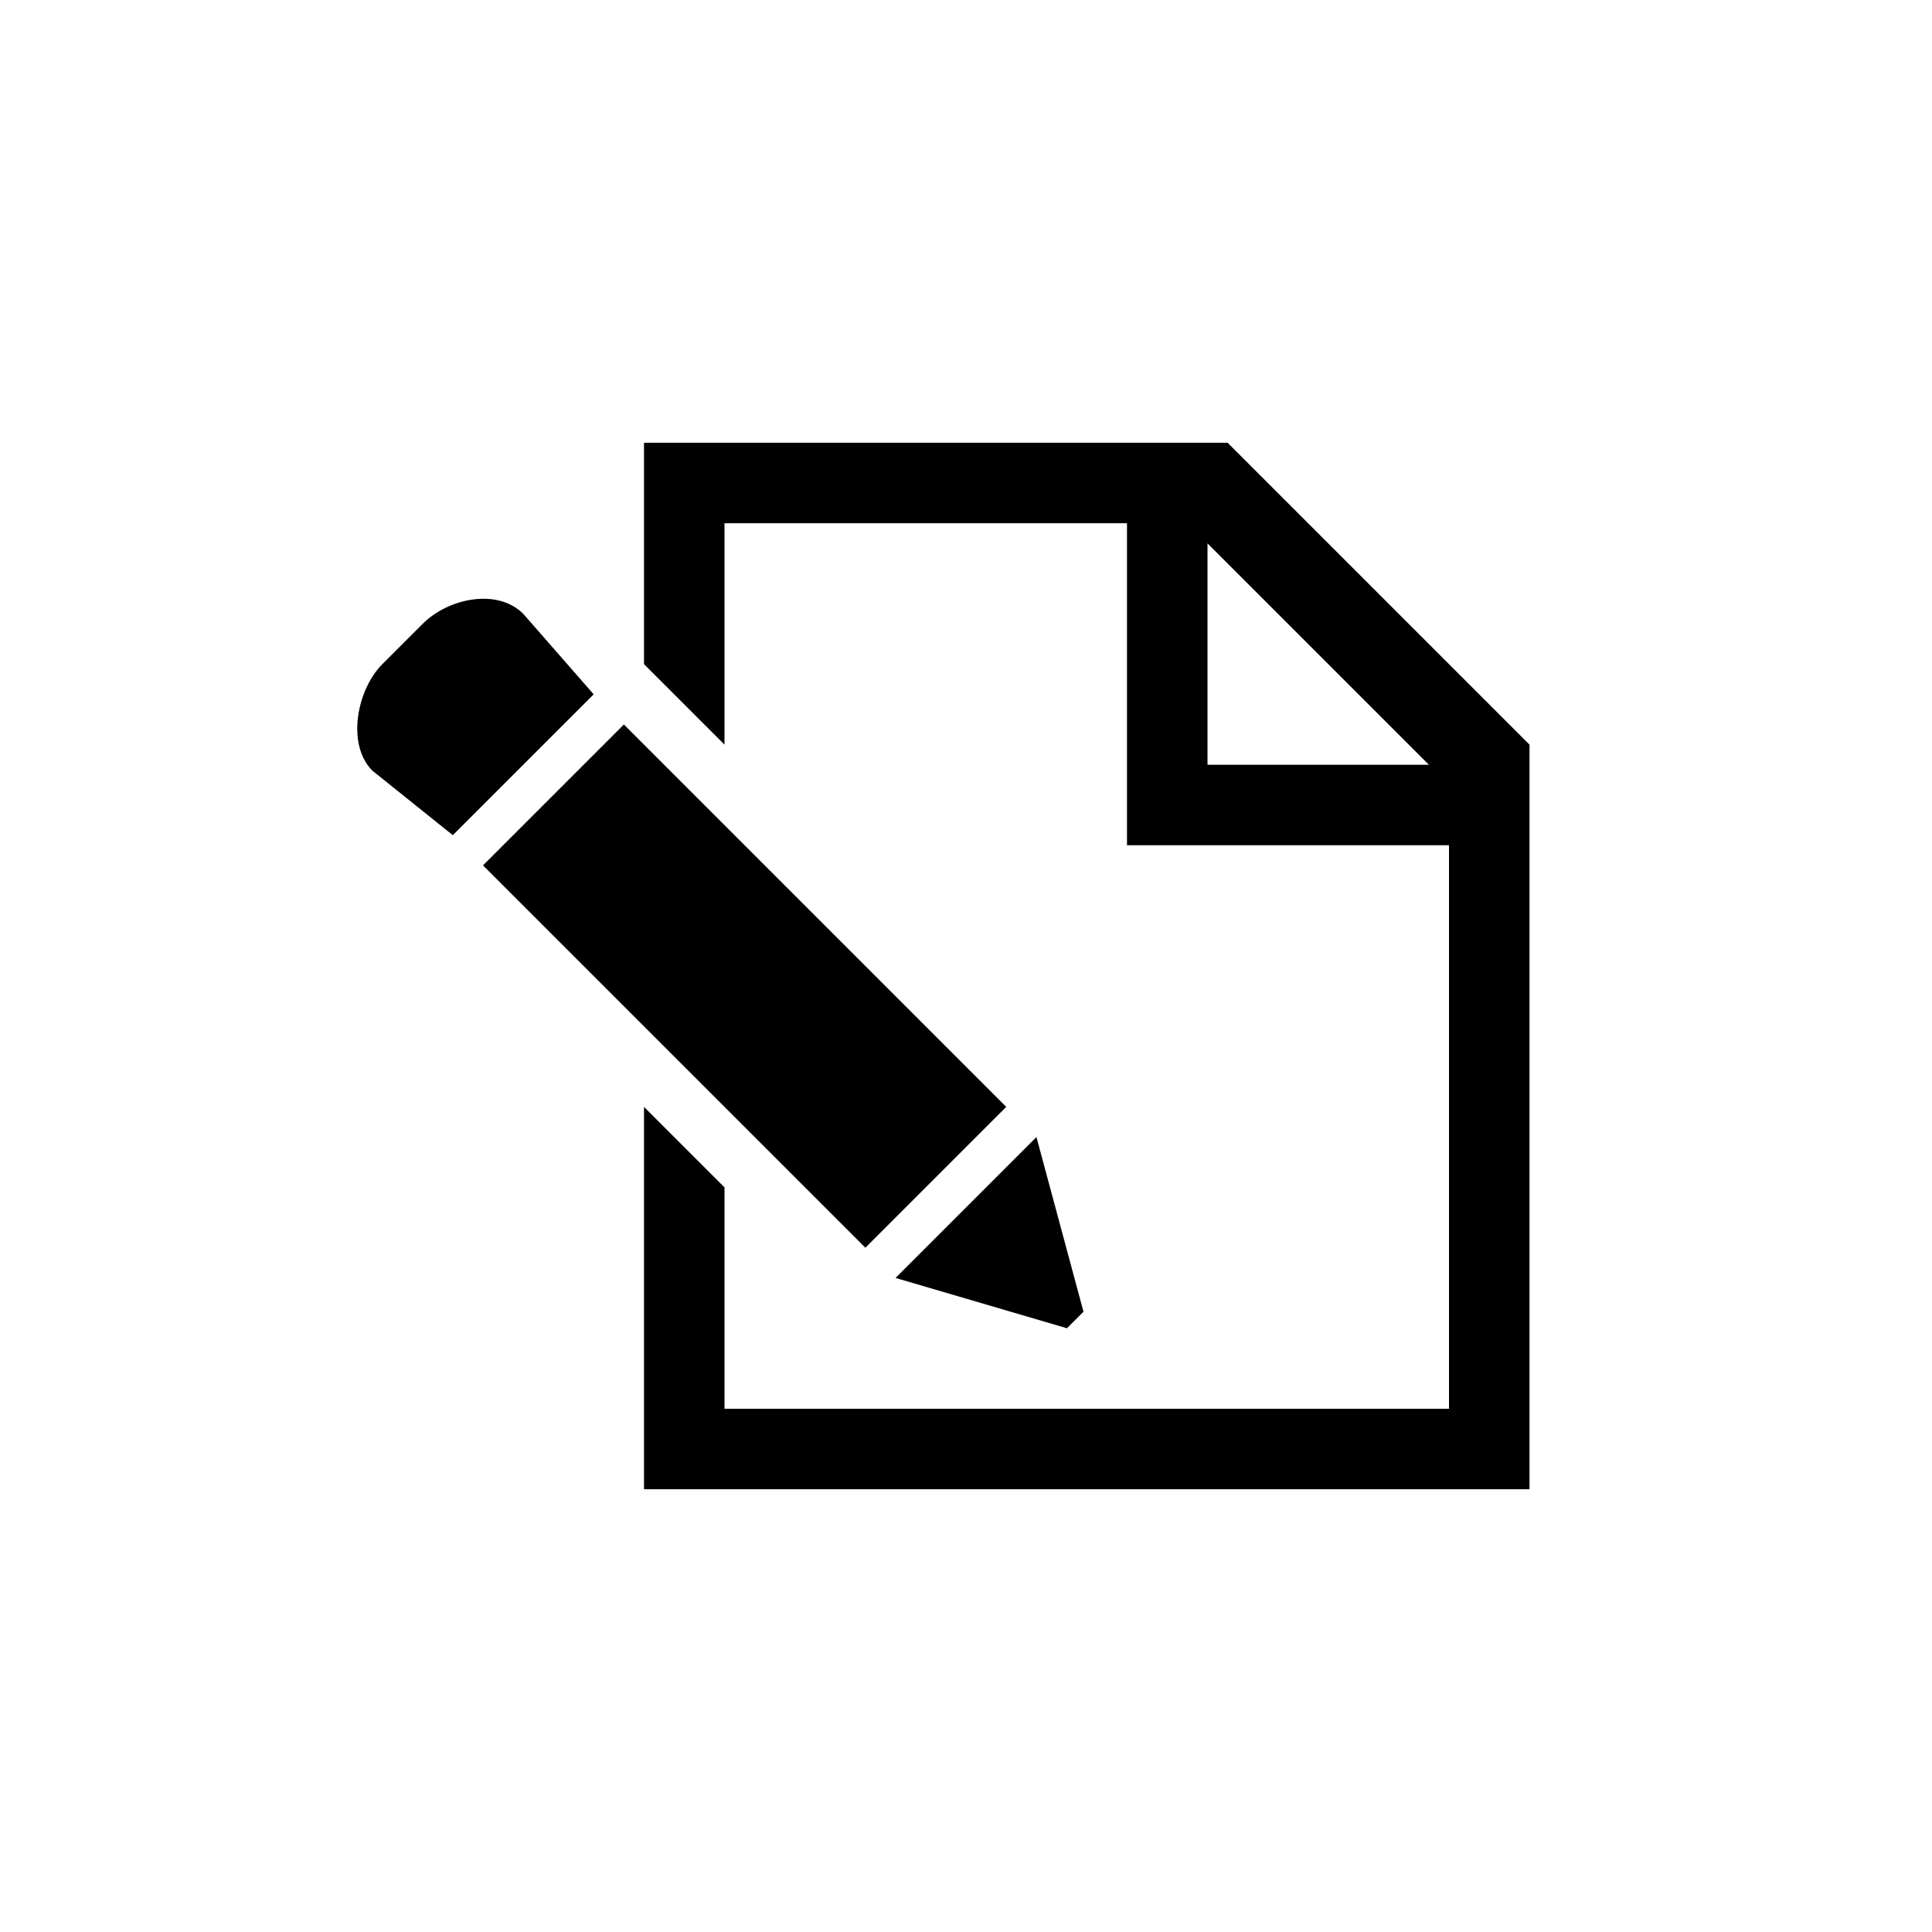
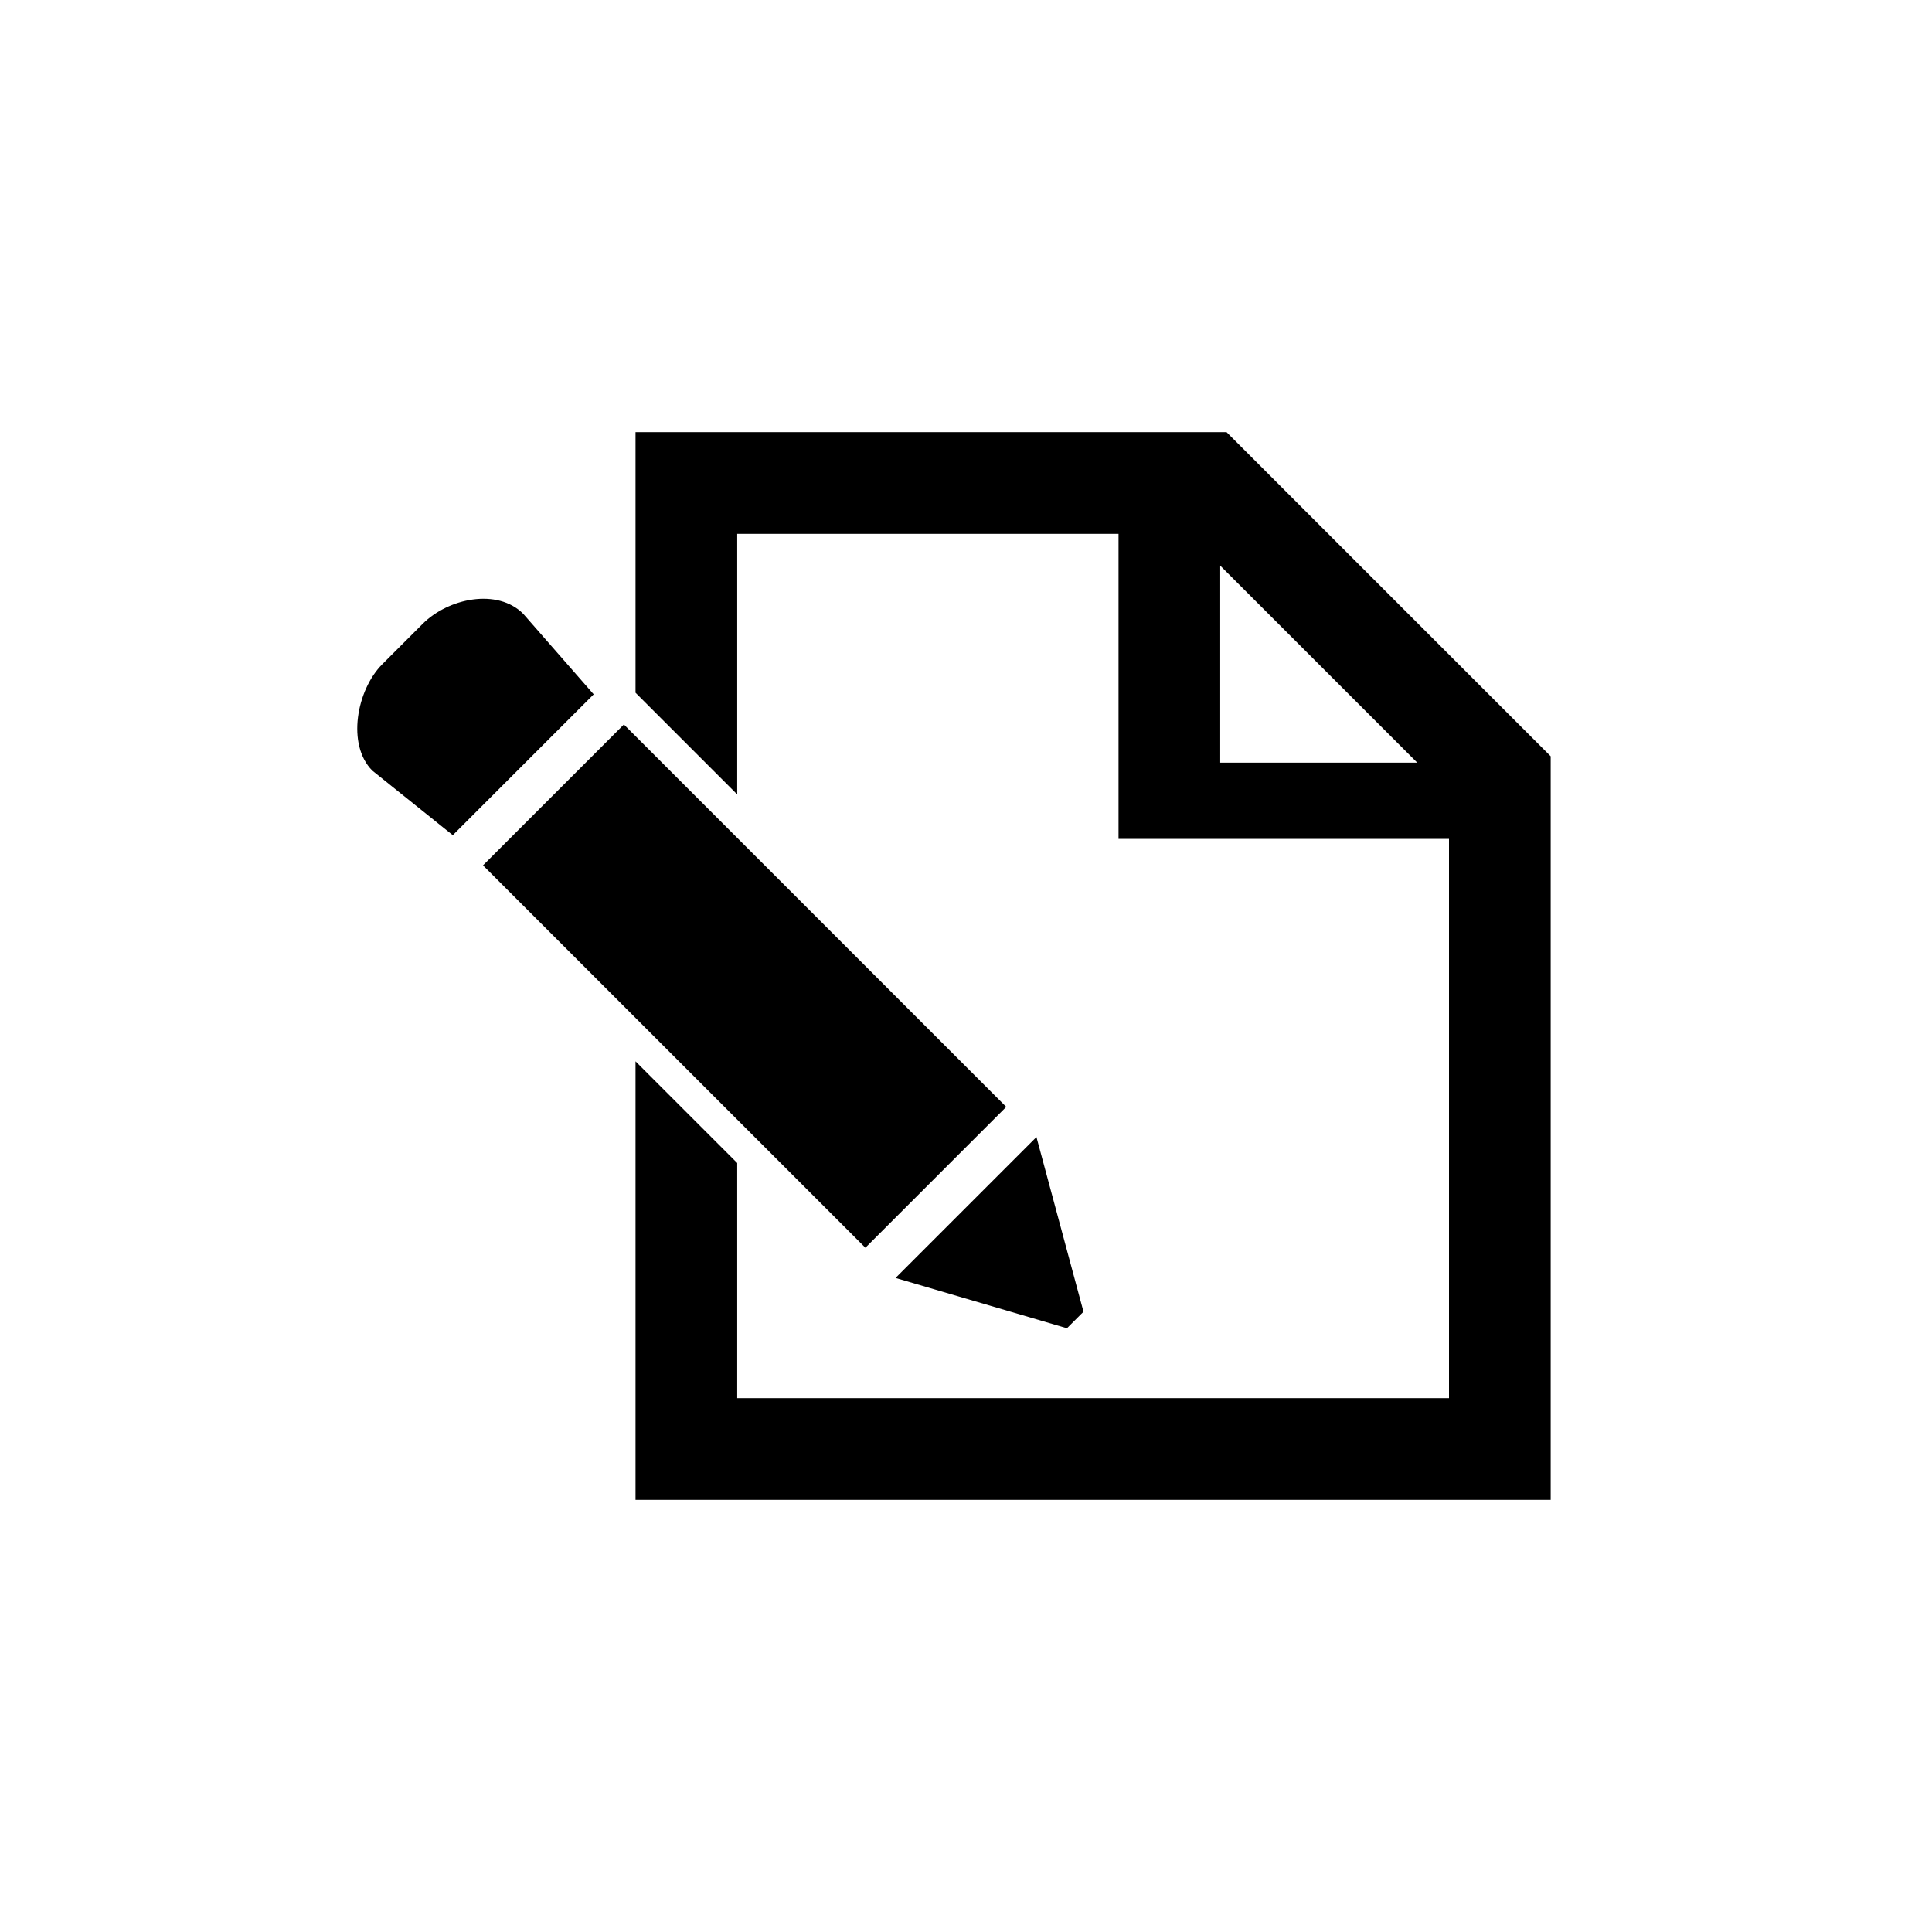
<svg xmlns="http://www.w3.org/2000/svg" version="1.1" baseProfile="full" width="76" height="76" viewBox="0 0 76.00 76.00" enable-background="new 0 0 76.00 76.00" xml:space="preserve">
-   <path fill="#000000" fill-opacity="1" stroke-width="0.2" stroke-linejoin="round" d="M 47.5,30.083L 56.208,30.083L 47.5,21.375L 47.5,30.083 Z M 57,33.25L 47.5,33.25L 44.333,33.25L 44.333,20.583L 28.5,20.583L 28.5,29.292L 25.333,26.125L 25.333,17.417L 48.292,17.417L 60.167,29.292L 60.167,58.583L 25.333,58.583L 25.333,43.542L 28.5,46.708L 28.5,55.417L 57,55.417L 57,33.25 Z M 24.542,28.5L 39.583,43.542L 34.042,49.083L 19,34.042L 24.542,28.5 Z M 17.812,32.854L 14.646,30.314C 13.63,29.298 14.026,27.14 15.042,26.125L 16.625,24.542C 17.64,23.526 19.568,23.13 20.583,24.146L 23.354,27.313L 17.812,32.854 Z M 41.971,52.25L 35.229,50.271L 40.771,44.729L 42.622,51.6L 41.971,52.25 Z " />
+   <path fill="#000000" fill-opacity="1" stroke-width="0.2" stroke-linejoin="round" d="M 48,30L 55.75,30L 48,22.25L 48,30 Z M 57,33L 44,33L 44,21L 29,21L 29,31.25L 25,27.25L 25,17L 48.25,17L 61,29.75L 61,59L 25,59L 25,41.75L 29,45.75L 29,55L 57,55L 57,33 Z M 24.542,28.5L 39.583,43.542L 34.042,49.083L 19,34.042L 24.542,28.5 Z M 17.812,32.854L 14.646,30.314C 13.63,29.298 14.026,27.14 15.042,26.125L 16.625,24.542C 17.64,23.526 19.568,23.13 20.583,24.146L 23.354,27.313L 17.812,32.854 Z M 41.971,52.25L 35.229,50.271L 40.771,44.729L 42.622,51.6L 41.971,52.25 Z " />
</svg>
